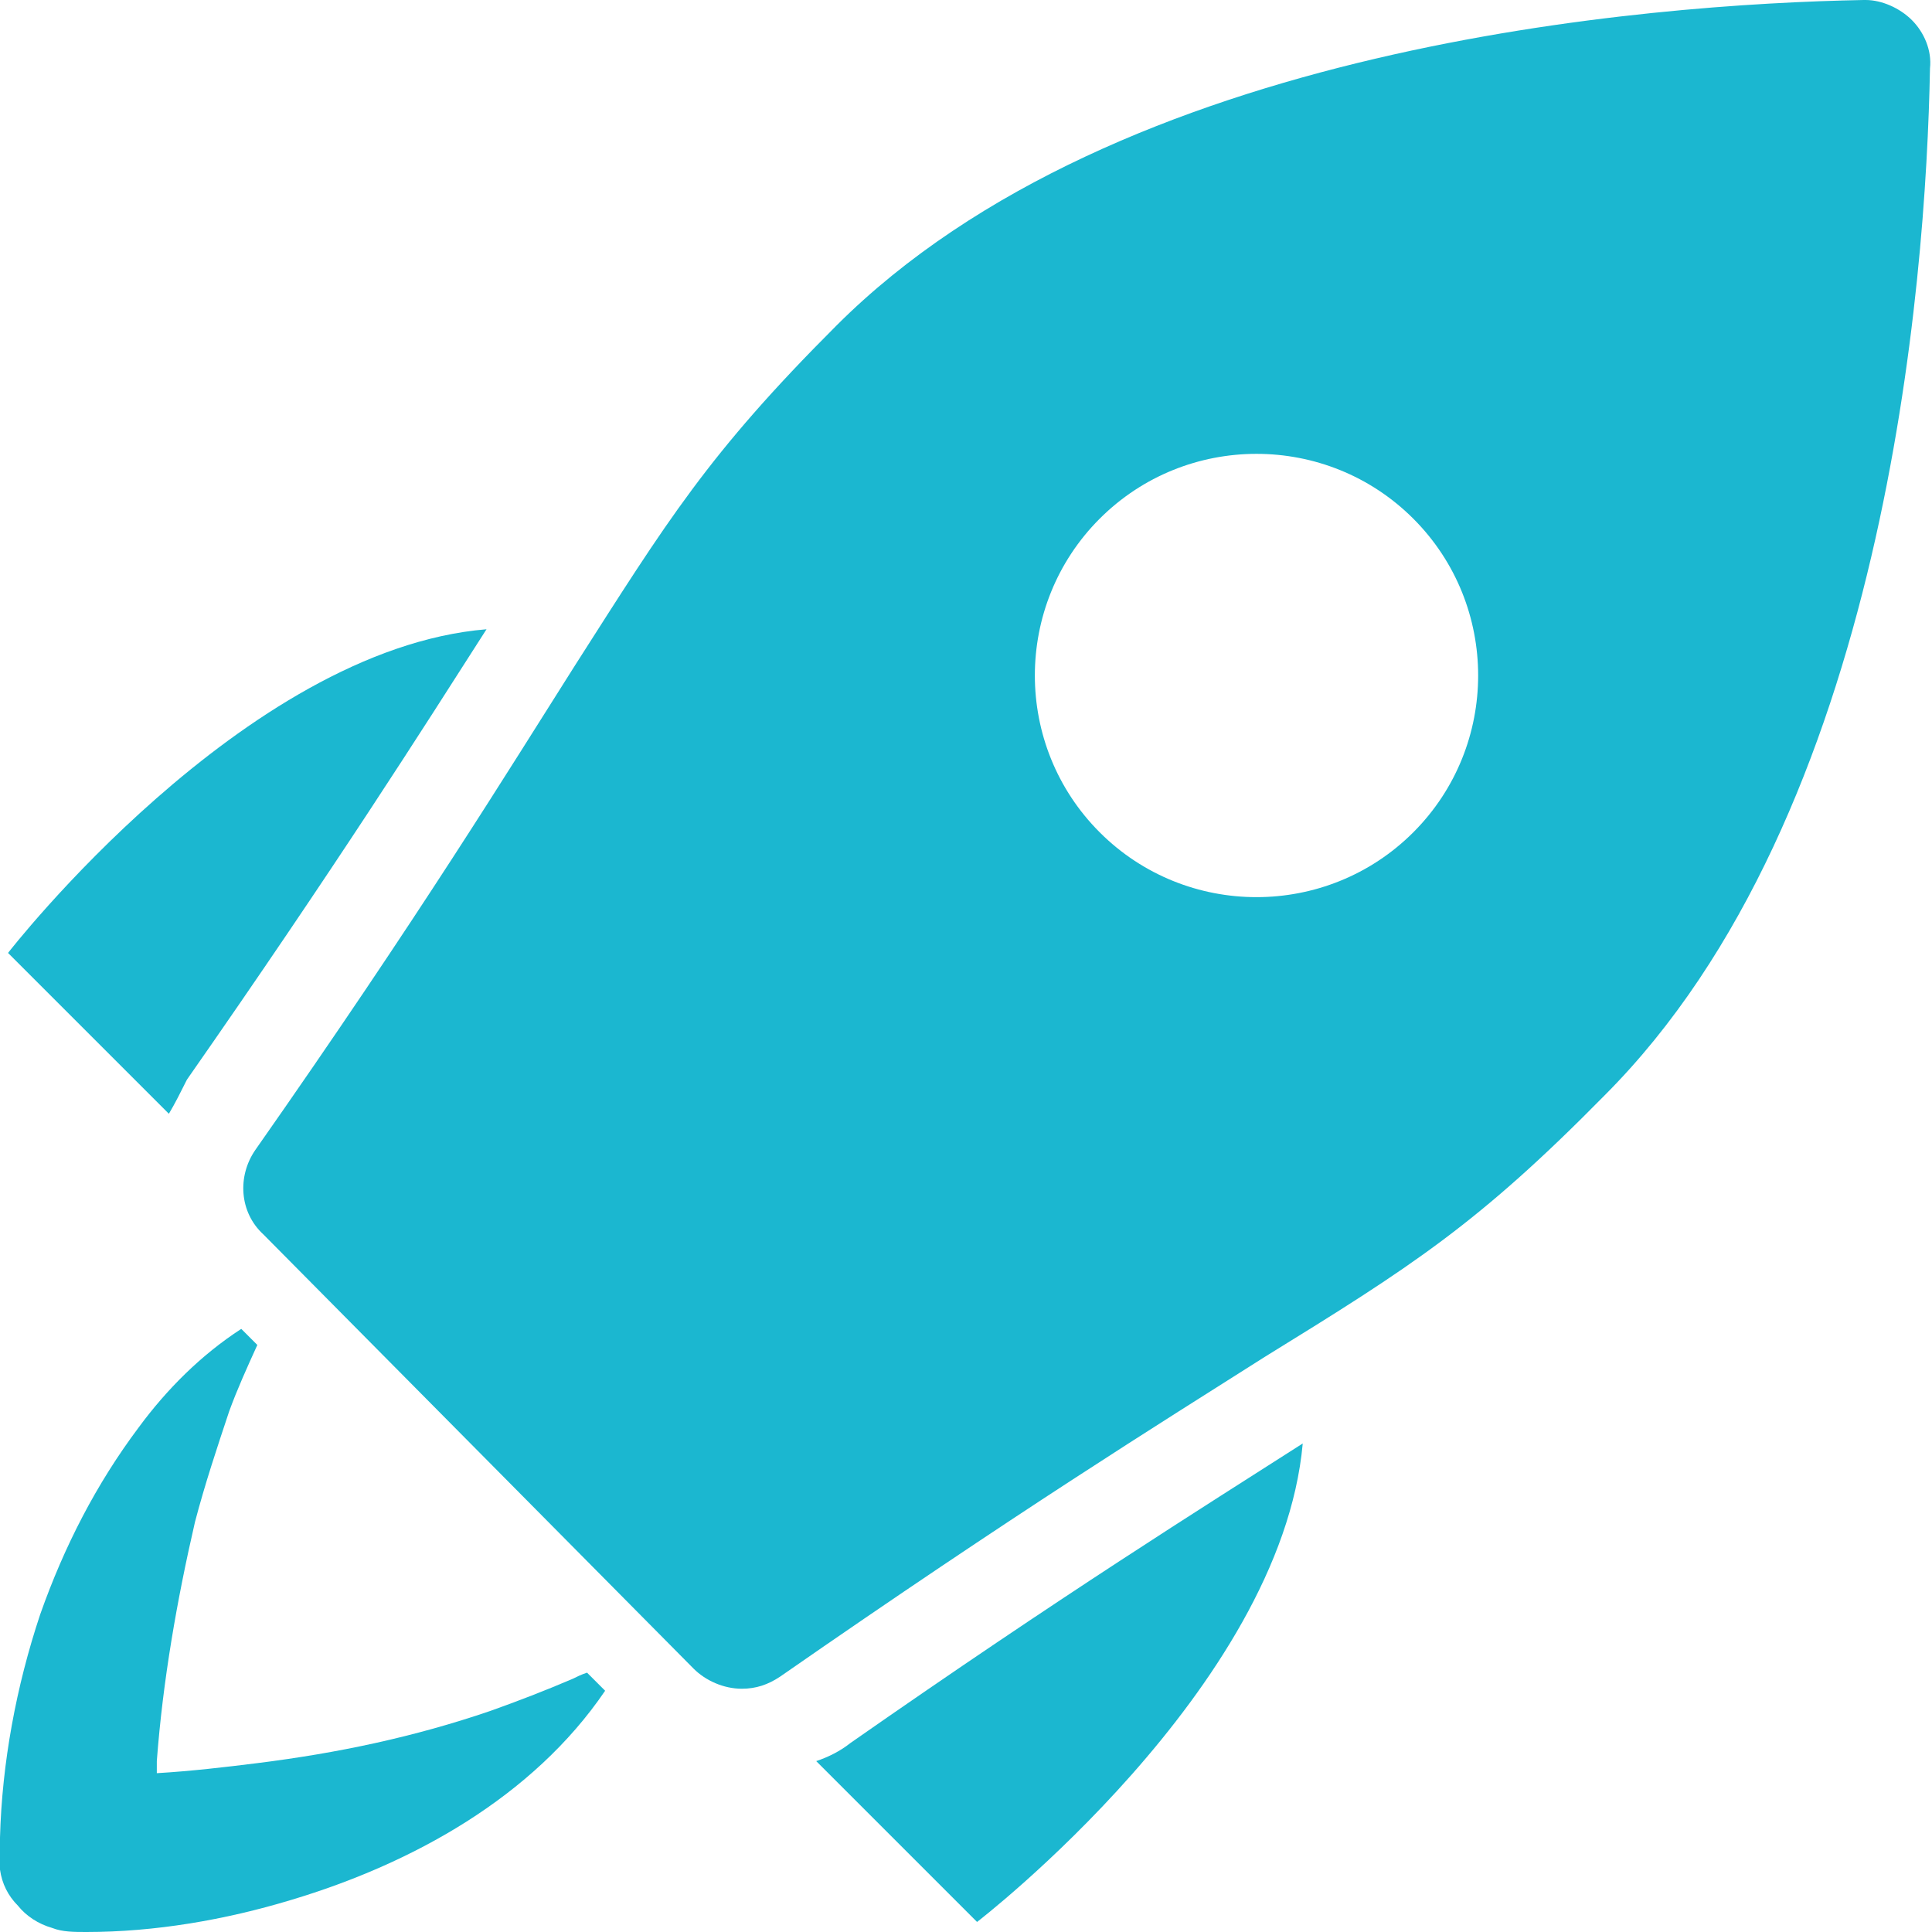
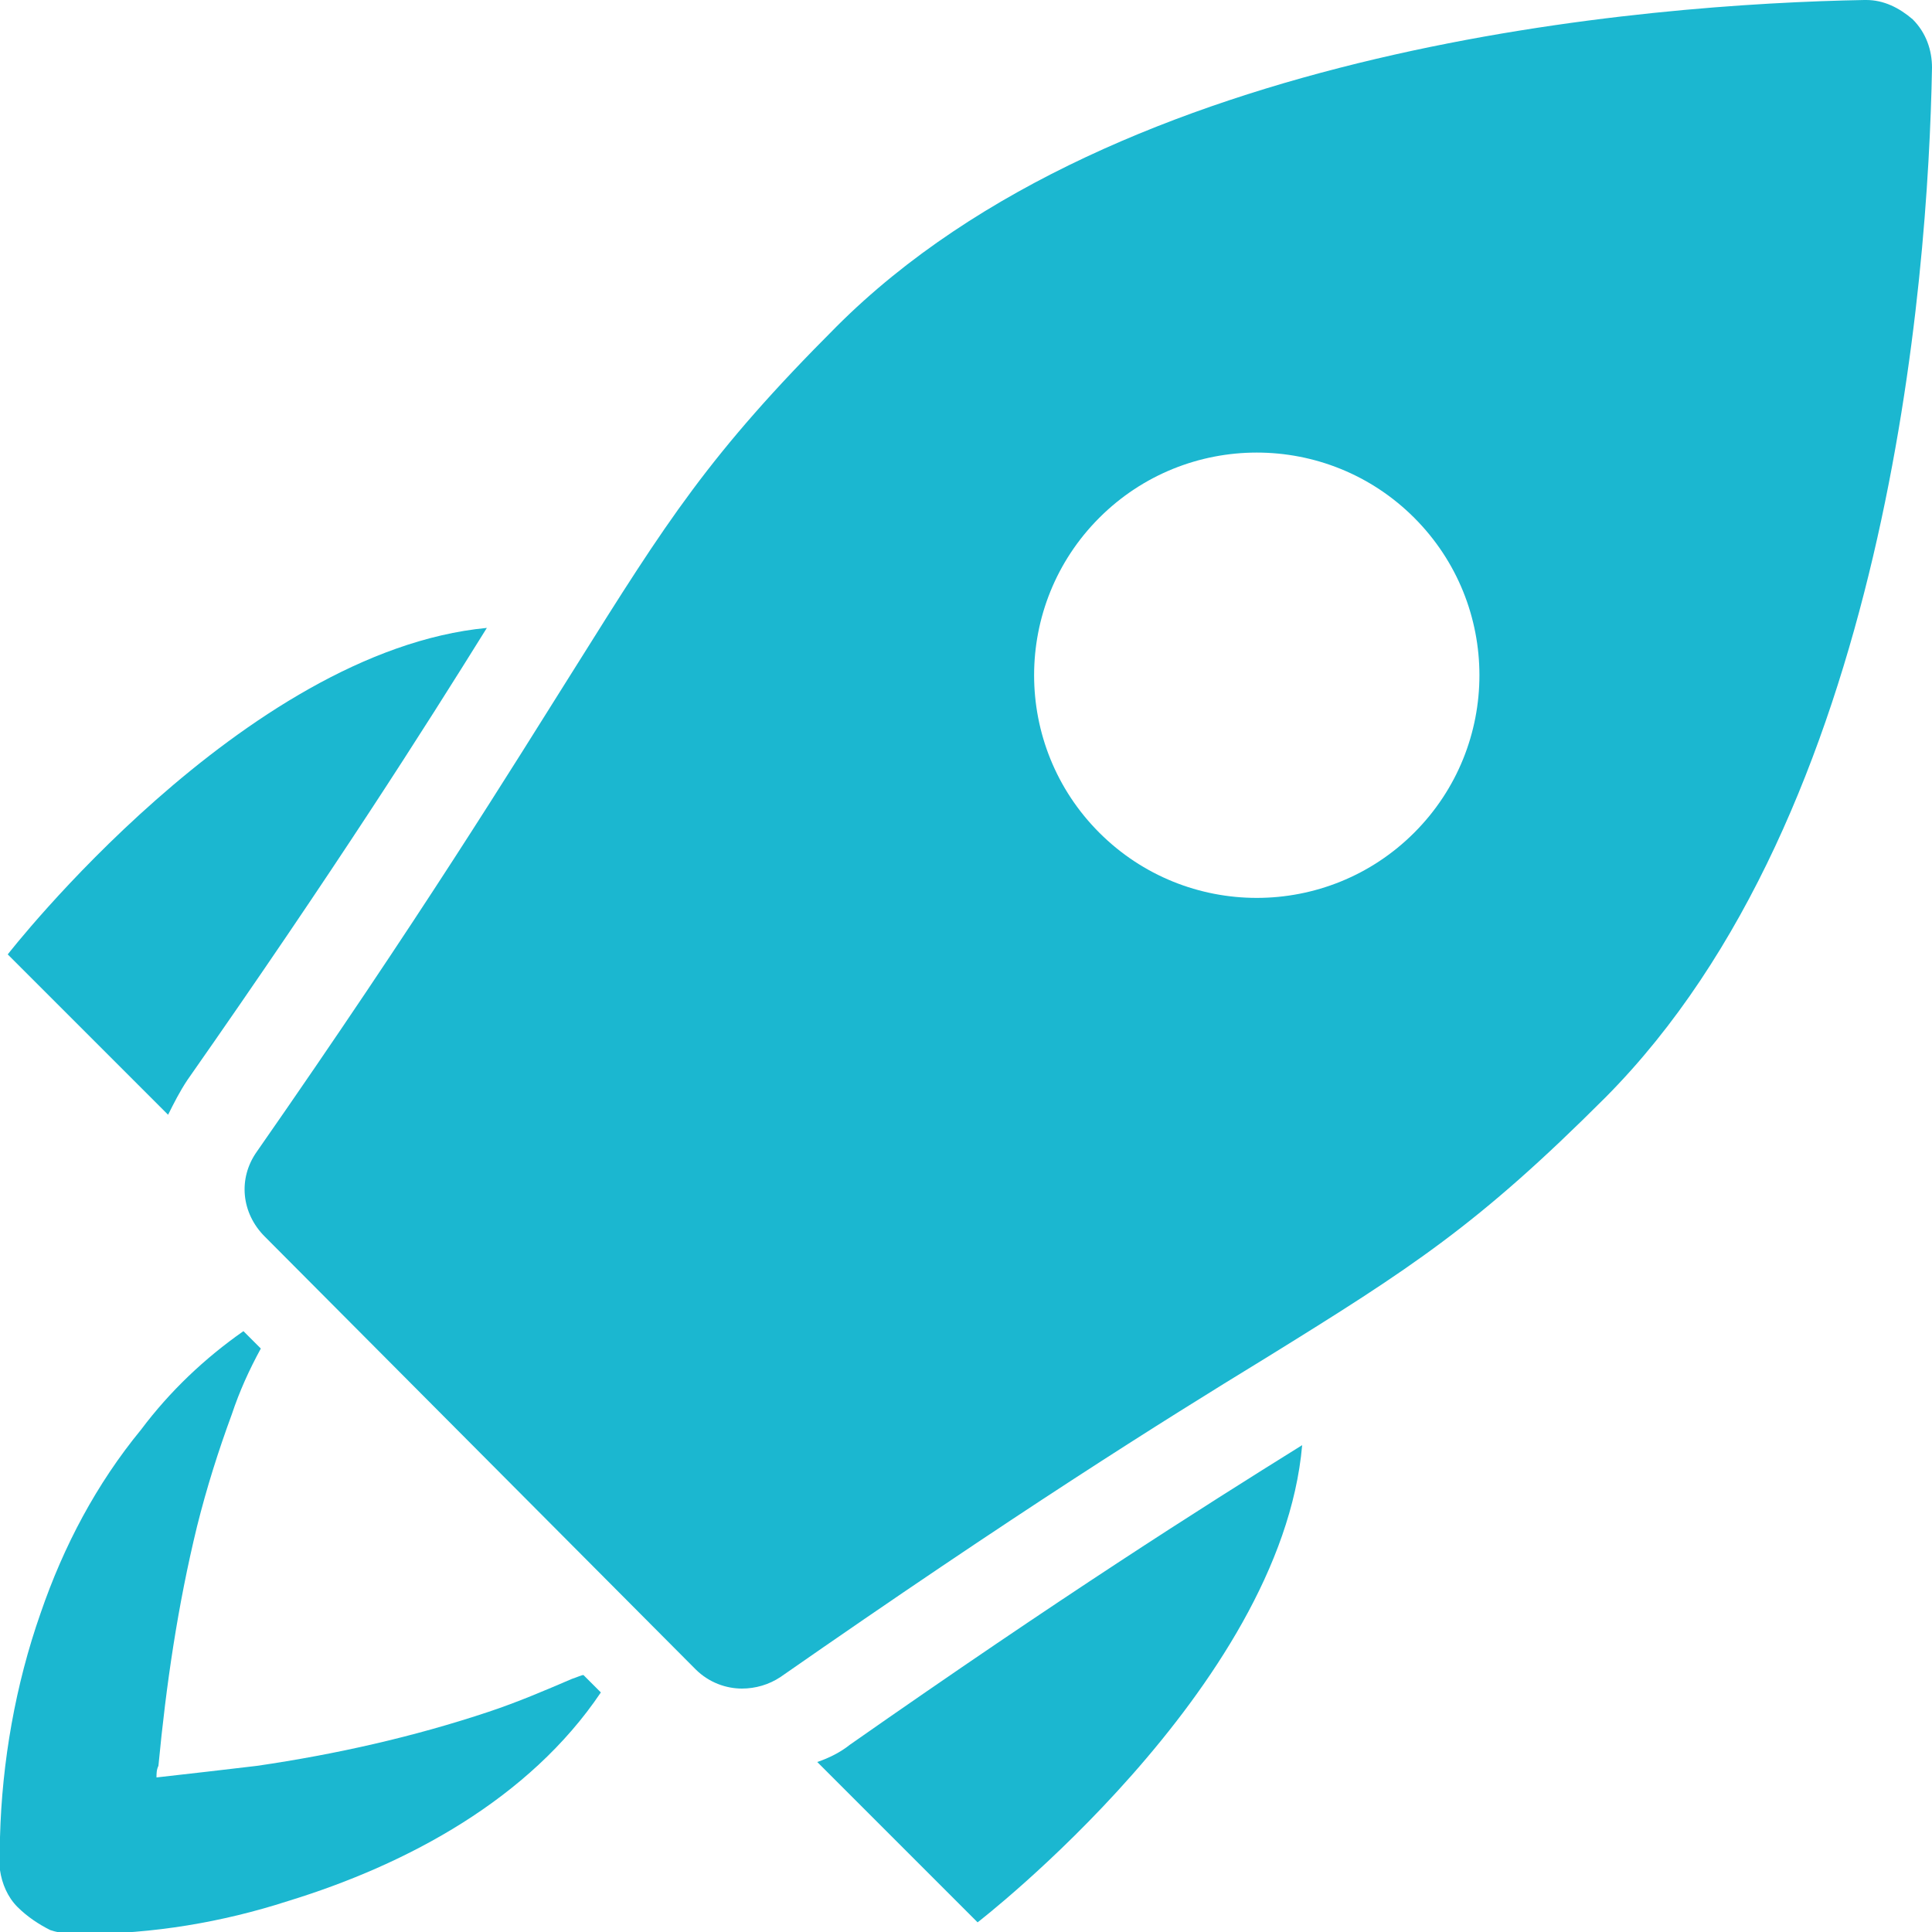
- <svg xmlns="http://www.w3.org/2000/svg" version="1.1" id="Capa_1" x="0px" y="0px" viewBox="0 0 96.1 96.1" style="enable-background:new 0 0 96.1 96.1;" xml:space="preserve">
+ <svg xmlns="http://www.w3.org/2000/svg" version="1.1" id="Capa_1" x="0px" y="0px" viewBox="0 0 100 100" style="enable-background:new 0 0 100 100;" xml:space="preserve">
  <style type="text/css">
	.st0{fill:#1BB7D0;}
</style>
-   <g>
-     <g>
-       <path class="st0" d="M9.3,53.7C16.7,43.1,21,36.3,24.2,31.3C12.1,32.3,0.4,47.4,0.4,47.4l8,8C8.7,54.9,9,54.3,9.3,53.7z" />
-       <path class="st0" d="M40.6,87.6l8,8c0,0,15.1-11.6,16.2-23.8c-5,3.2-11.9,7.5-22.5,14.9C41.8,87.1,41.2,87.4,40.6,87.6z" />
-       <path class="st0" d="M28.5,83.5c-1.4,0.6-2.7,1.1-4.1,1.6c-3.8,1.3-7.6,2.1-11.6,2.6c-1.6,0.2-3.3,0.4-5,0.5c0-0.2,0-0.4,0-0.6    c0.3-4,1-8,1.9-11.9c0.5-1.9,1.1-3.7,1.7-5.5c0.4-1.1,0.9-2.2,1.4-3.3L12,66.1c-2,1.3-3.7,3-5.1,4.9c-2.1,2.8-3.7,5.9-4.9,9.3    c-1.2,3.6-1.9,7.4-2,11.1c0,0.5-0.1,1.1,0,1.6c0.1,0.7,0.4,1.3,0.9,1.8c0.4,0.5,1,0.9,1.7,1.1c0.5,0.2,1.1,0.2,1.7,0.2    c3.4,0,6.9-0.6,10.2-1.6c6-1.8,12-5.1,15.6-10.4l-0.9-0.9C28.9,83.3,28.7,83.4,28.5,83.5z" />
-       <path class="st0" d="M95.1,1C95.1,1,95.1,1,95.1,1c-0.6-0.6-1.5-1-2.3-1c0,0,0,0-0.1,0C82,0.2,55.6,2.2,41.6,16.2    c-6.4,6.4-8.4,9.7-13,16.9c-3.3,5.2-7.7,12.4-15.9,24.1c-0.9,1.3-0.8,3.1,0.4,4.2L34.5,83c0.6,0.6,1.5,1,2.4,1    c0.7,0,1.3-0.2,1.9-0.6c11.8-8.2,18.9-12.6,24.1-15.9c7.3-4.5,10.6-6.6,16.9-13c14-14,16-40.4,16.2-51.1C96.1,2.5,95.7,1.6,95.1,1    z M70.3,41.4c-4.3,4.3-11.3,4.3-15.6,0c-4.3-4.3-4.3-11.3,0-15.6c4.3-4.3,11.3-4.3,15.6,0C74.6,30.1,74.6,37.1,70.3,41.4z" />
+   <g id="XMLID_2_">
+     <g id="XMLID_3_">
+       <path id="XMLID_9_" class="st0" d="M9.7,55.9c7.7-11,12.2-18.1,15.5-23.4C12.6,33.7,0.4,49.4,0.4,49.4l8.3,8.3    C9,57.1,9.3,56.5,9.7,55.9z" />
+       <path id="XMLID_8_" class="st0" d="M42.3,91.2l8.3,8.3c0,0,15.7-12.1,16.8-24.7c-5.3,3.3-12.4,7.8-23.4,15.5    C43.5,90.7,42.9,91,42.3,91.2z" />
+       <path id="XMLID_7_" class="st0" d="M29.6,86.9c-1.4,0.6-2.8,1.2-4.3,1.7c-3.9,1.3-7.9,2.2-12,2.8c-1.7,0.2-3.4,0.4-5.2,0.6    c0-0.2,0-0.4,0.1-0.6c0.4-4.2,1-8.3,2-12.4c0.5-2,1.1-3.9,1.8-5.8c0.4-1.2,0.9-2.3,1.5-3.4l-0.9-0.9c-2,1.4-3.8,3.1-5.3,5.1    C5,76.8,3.3,80,2.1,83.5c-1.3,3.7-2,7.7-2.1,11.6c0,0.6-0.1,1.1,0,1.7c0.1,0.7,0.4,1.4,0.9,1.9c0.5,0.5,1.1,0.9,1.7,1.2    c0.6,0.2,1.1,0.2,1.7,0.2c3.6,0,7.2-0.6,10.6-1.7c6.2-1.9,12.5-5.3,16.2-10.8l-0.9-0.9C30.1,86.7,29.9,86.8,29.6,86.9z" />
+       <path id="XMLID_4_" class="st0" d="M99,1C99,1,99,1,99,1c-0.7-0.6-1.5-1-2.4-1c0,0,0,0-0.1,0C85.4,0.2,57.9,2.3,43.3,16.9    c-6.6,6.6-8.8,10.1-13.5,17.6c-3.4,5.4-8,12.9-16.5,25.1c-1,1.4-0.8,3.2,0.4,4.4L36,86.4c0.7,0.7,1.6,1,2.4,1c0.7,0,1.4-0.2,2-0.6    c12.2-8.5,19.7-13.2,25.1-16.5c7.6-4.7,11-6.9,17.6-13.5C97.7,42.1,99.8,14.6,100,3.5C100,2.6,99.7,1.7,99,1z M73.2,43.1    c-4.5,4.5-11.8,4.5-16.3,0c-4.5-4.5-4.5-11.8,0-16.3c4.5-4.5,11.8-4.5,16.3,0C77.7,31.3,77.7,38.6,73.2,43.1z" />
    </g>
  </g>
</svg>
